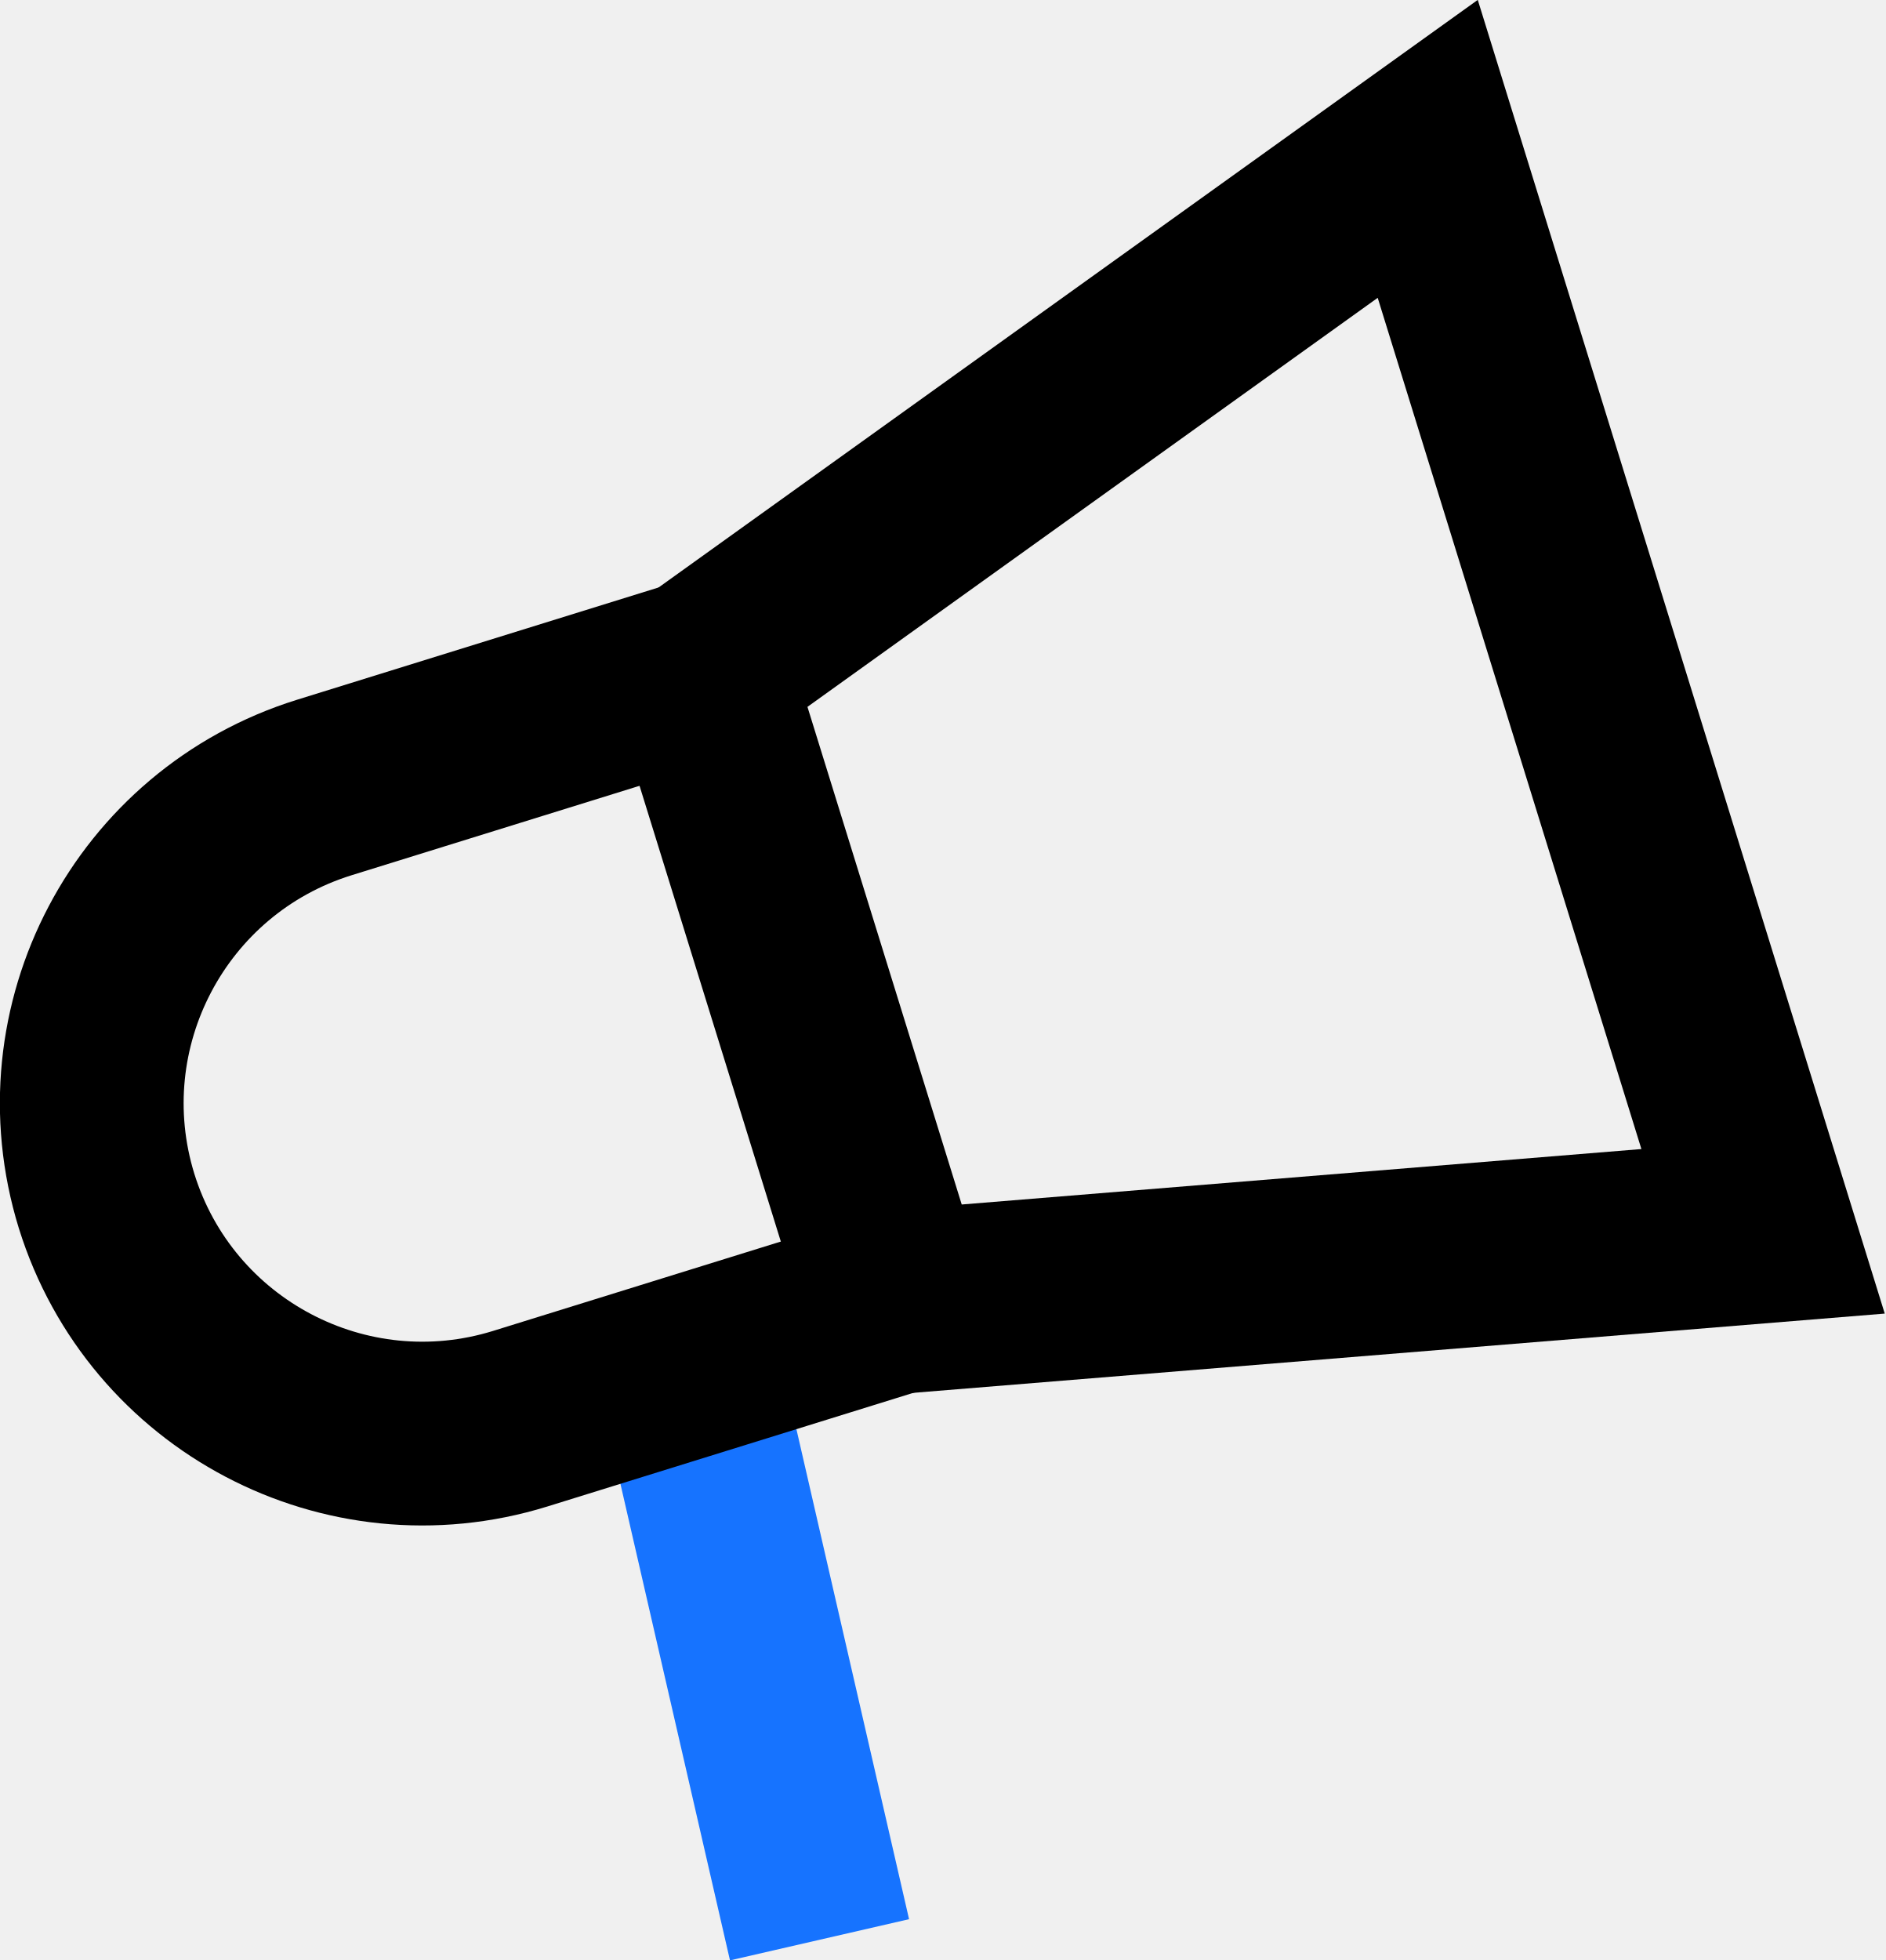
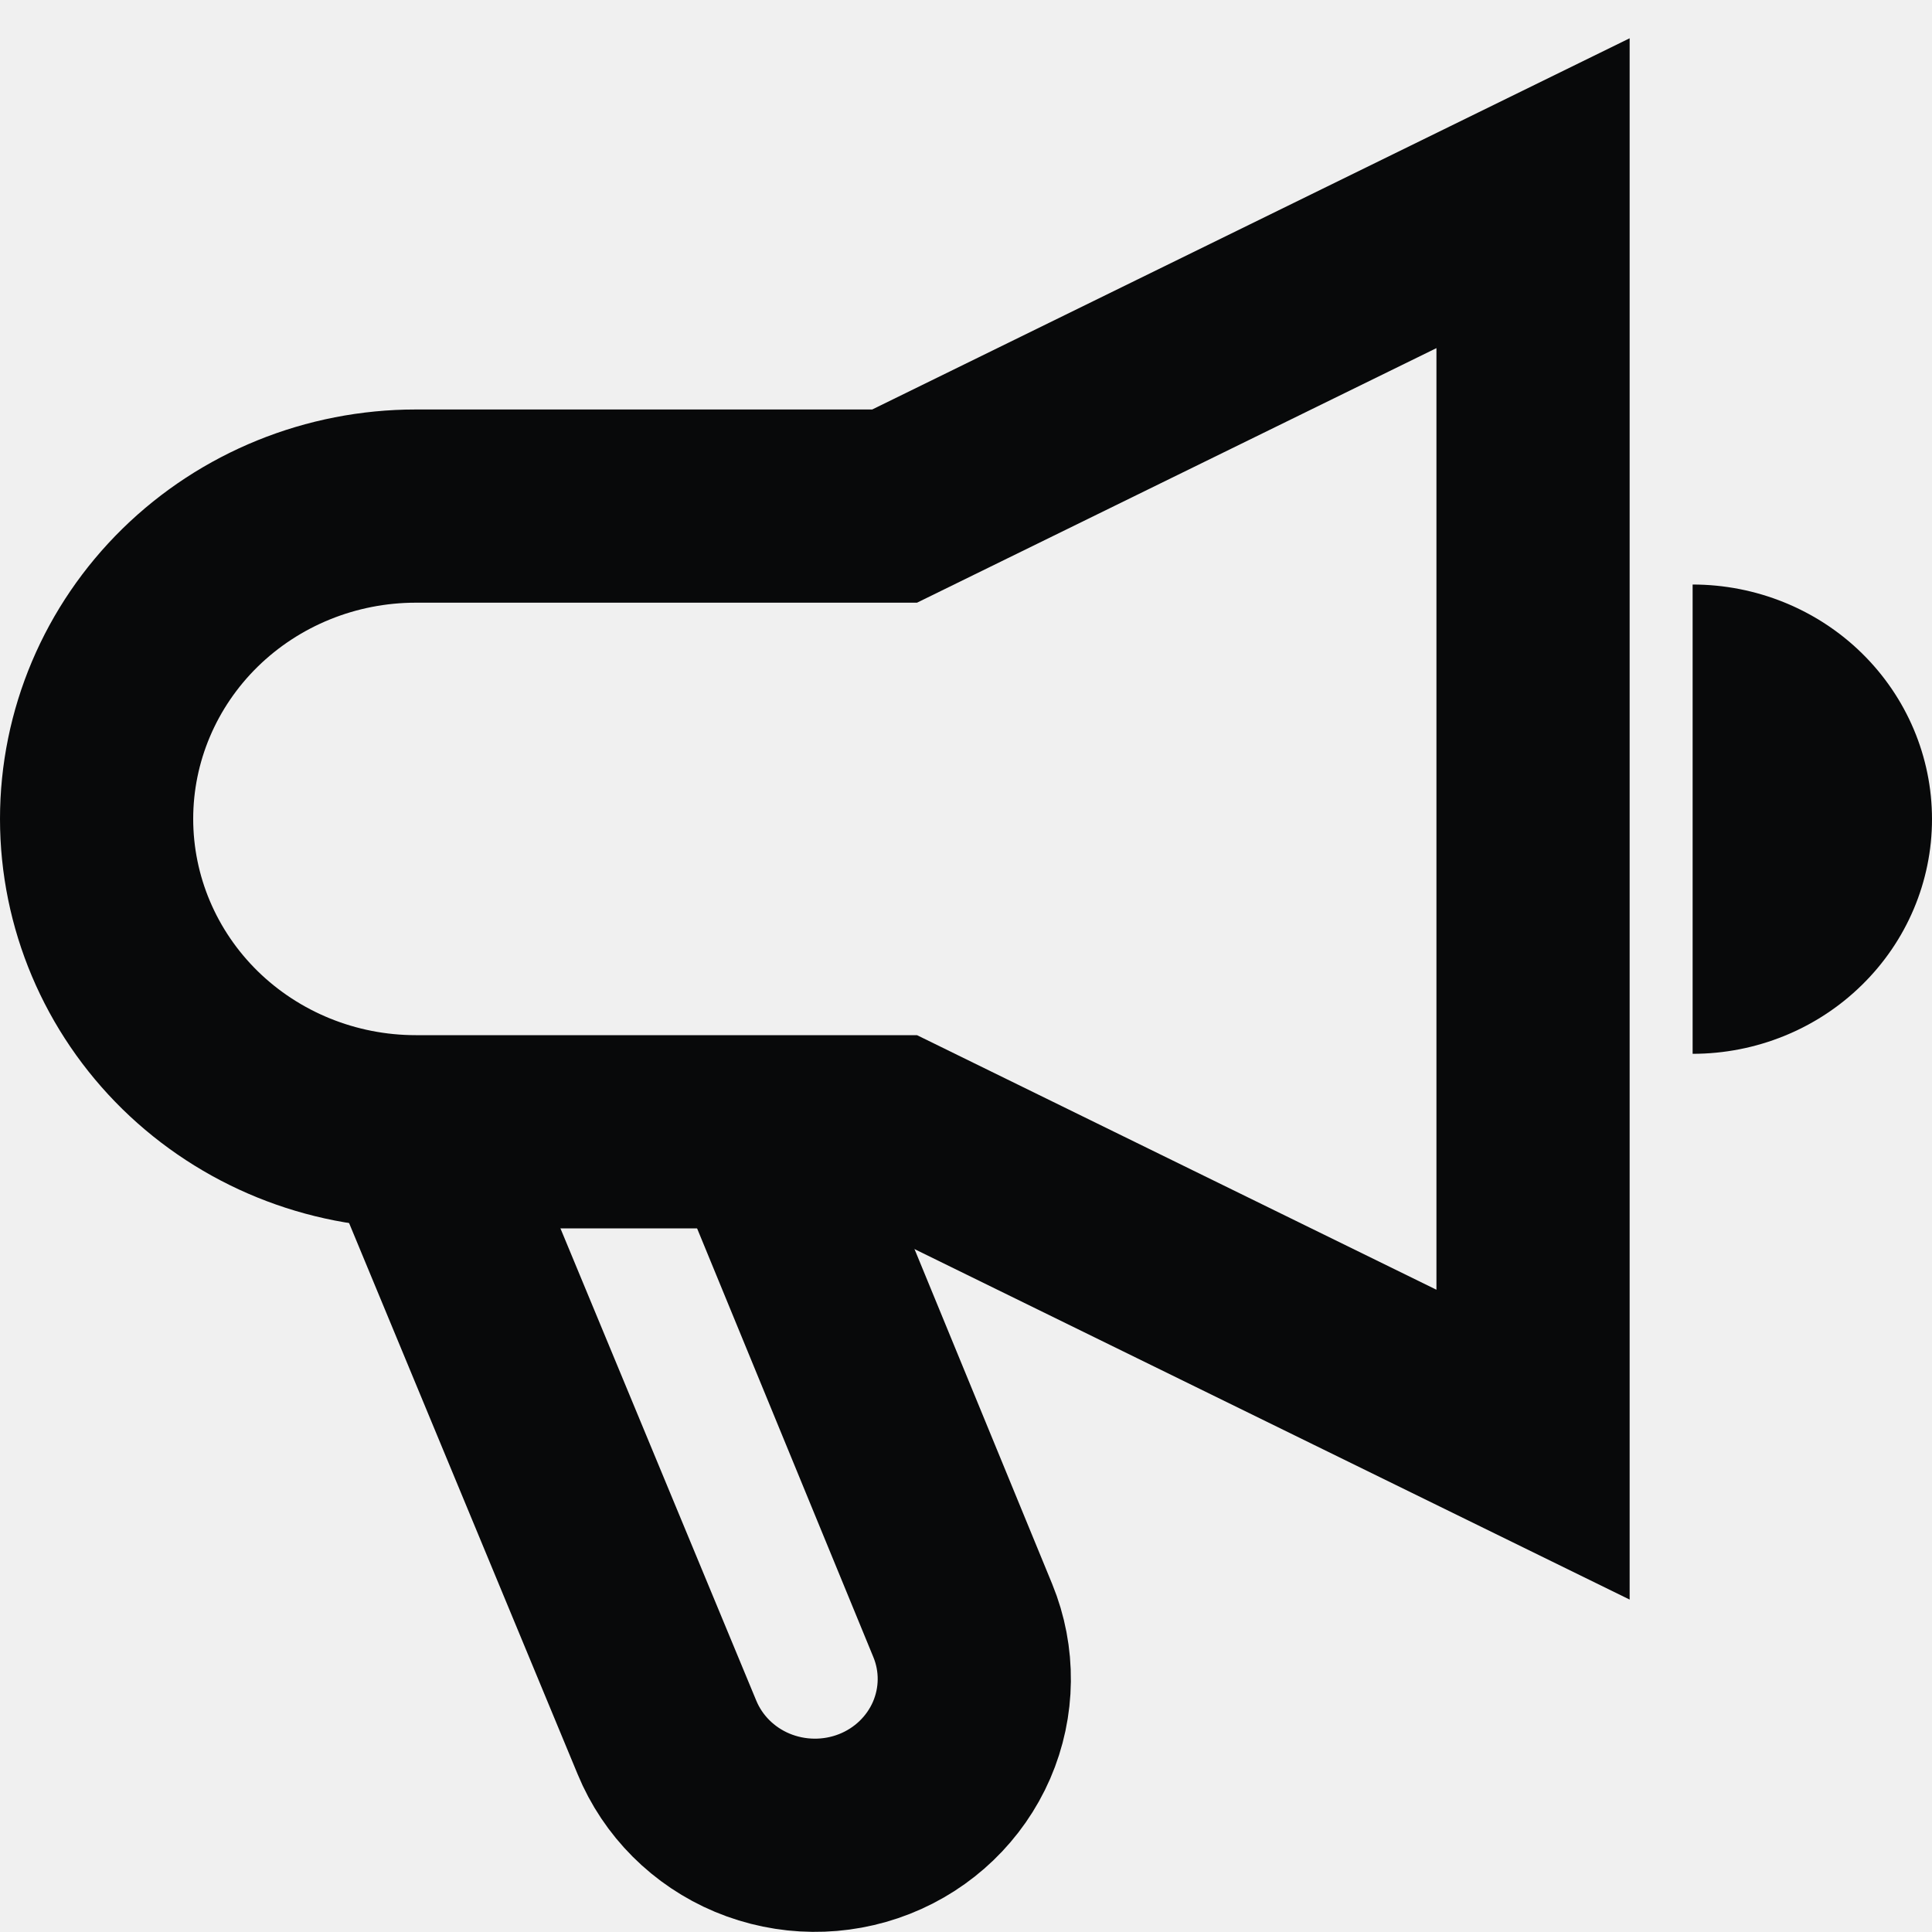
- <svg xmlns="http://www.w3.org/2000/svg" viewBox="0 0 20.52 21.33">
+ <svg xmlns="http://www.w3.org/2000/svg" width="20" height="20" viewBox="0 0 20 20" fill="none">
+   <g clip-path="url(#clip0_1_532)">
+     <path d="M7.886 11.715L9.967 16.777C10.13 17.175 10.125 17.62 9.954 18.015C9.782 18.41 9.458 18.722 9.052 18.882V18.882C8.646 19.042 8.191 19.037 7.788 18.869C7.386 18.701 7.068 18.383 6.904 17.985L4.304 11.715" stroke="#08090A" stroke-width="2" stroke-miterlimit="10" />
+     <path d="M9.261 5.239H4.304C3.428 5.239 2.588 5.58 1.968 6.187C1.348 6.795 1 7.618 1 8.477C1 9.336 1.348 10.16 1.968 10.768C2.588 11.375 3.428 11.716 4.304 11.716H9.261L15.87 14.955V2L9.261 5.239Z" stroke="#08090A" stroke-width="2" stroke-miterlimit="10" stroke-linecap="square" />
+     <path d="M17.522 6.051V10.909C18.179 10.909 18.81 10.653 19.274 10.197C19.739 9.742 20 9.124 20 8.48C20 7.836 19.739 7.218 19.274 6.762C18.81 6.307 18.179 6.051 17.522 6.051Z" fill="#08090A" />
+   </g>
  <defs>
-     <style>.cls-1,.cls-2,.cls-3{fill:none;stroke-width:2px;}.cls-1,.cls-3{stroke:#000;}.cls-1,.cls-2{stroke-miterlimit:10;}.cls-2{stroke:#1673ff;}.cls-3{stroke-linejoin:round;}</style>
+     <clipPath id="clip0_1_532">
+       <rect width="20" height="20" fill="white" />
+     </clipPath>
  </defs>
-   <g id="Layer_2" data-name="Layer 2">
-     <g id="Layer_1-2" data-name="Layer 1">
-       <polygon class="cls-1" points="19.19 13.4 9.75 14.17 7.62 7.3 15.54 1.62 19.19 13.4" />
-       <line class="cls-2" x1="7.46" y1="14.76" x2="8.92" y2="21.11" />
-       <path class="cls-3" d="M7.62,7.3,3.53,8.57a3.6,3.6,0,0,0-2.37,4.5h0a3.6,3.6,0,0,0,4.5,2.37l4.09-1.27" />
-     </g>
-   </g>
</svg>
